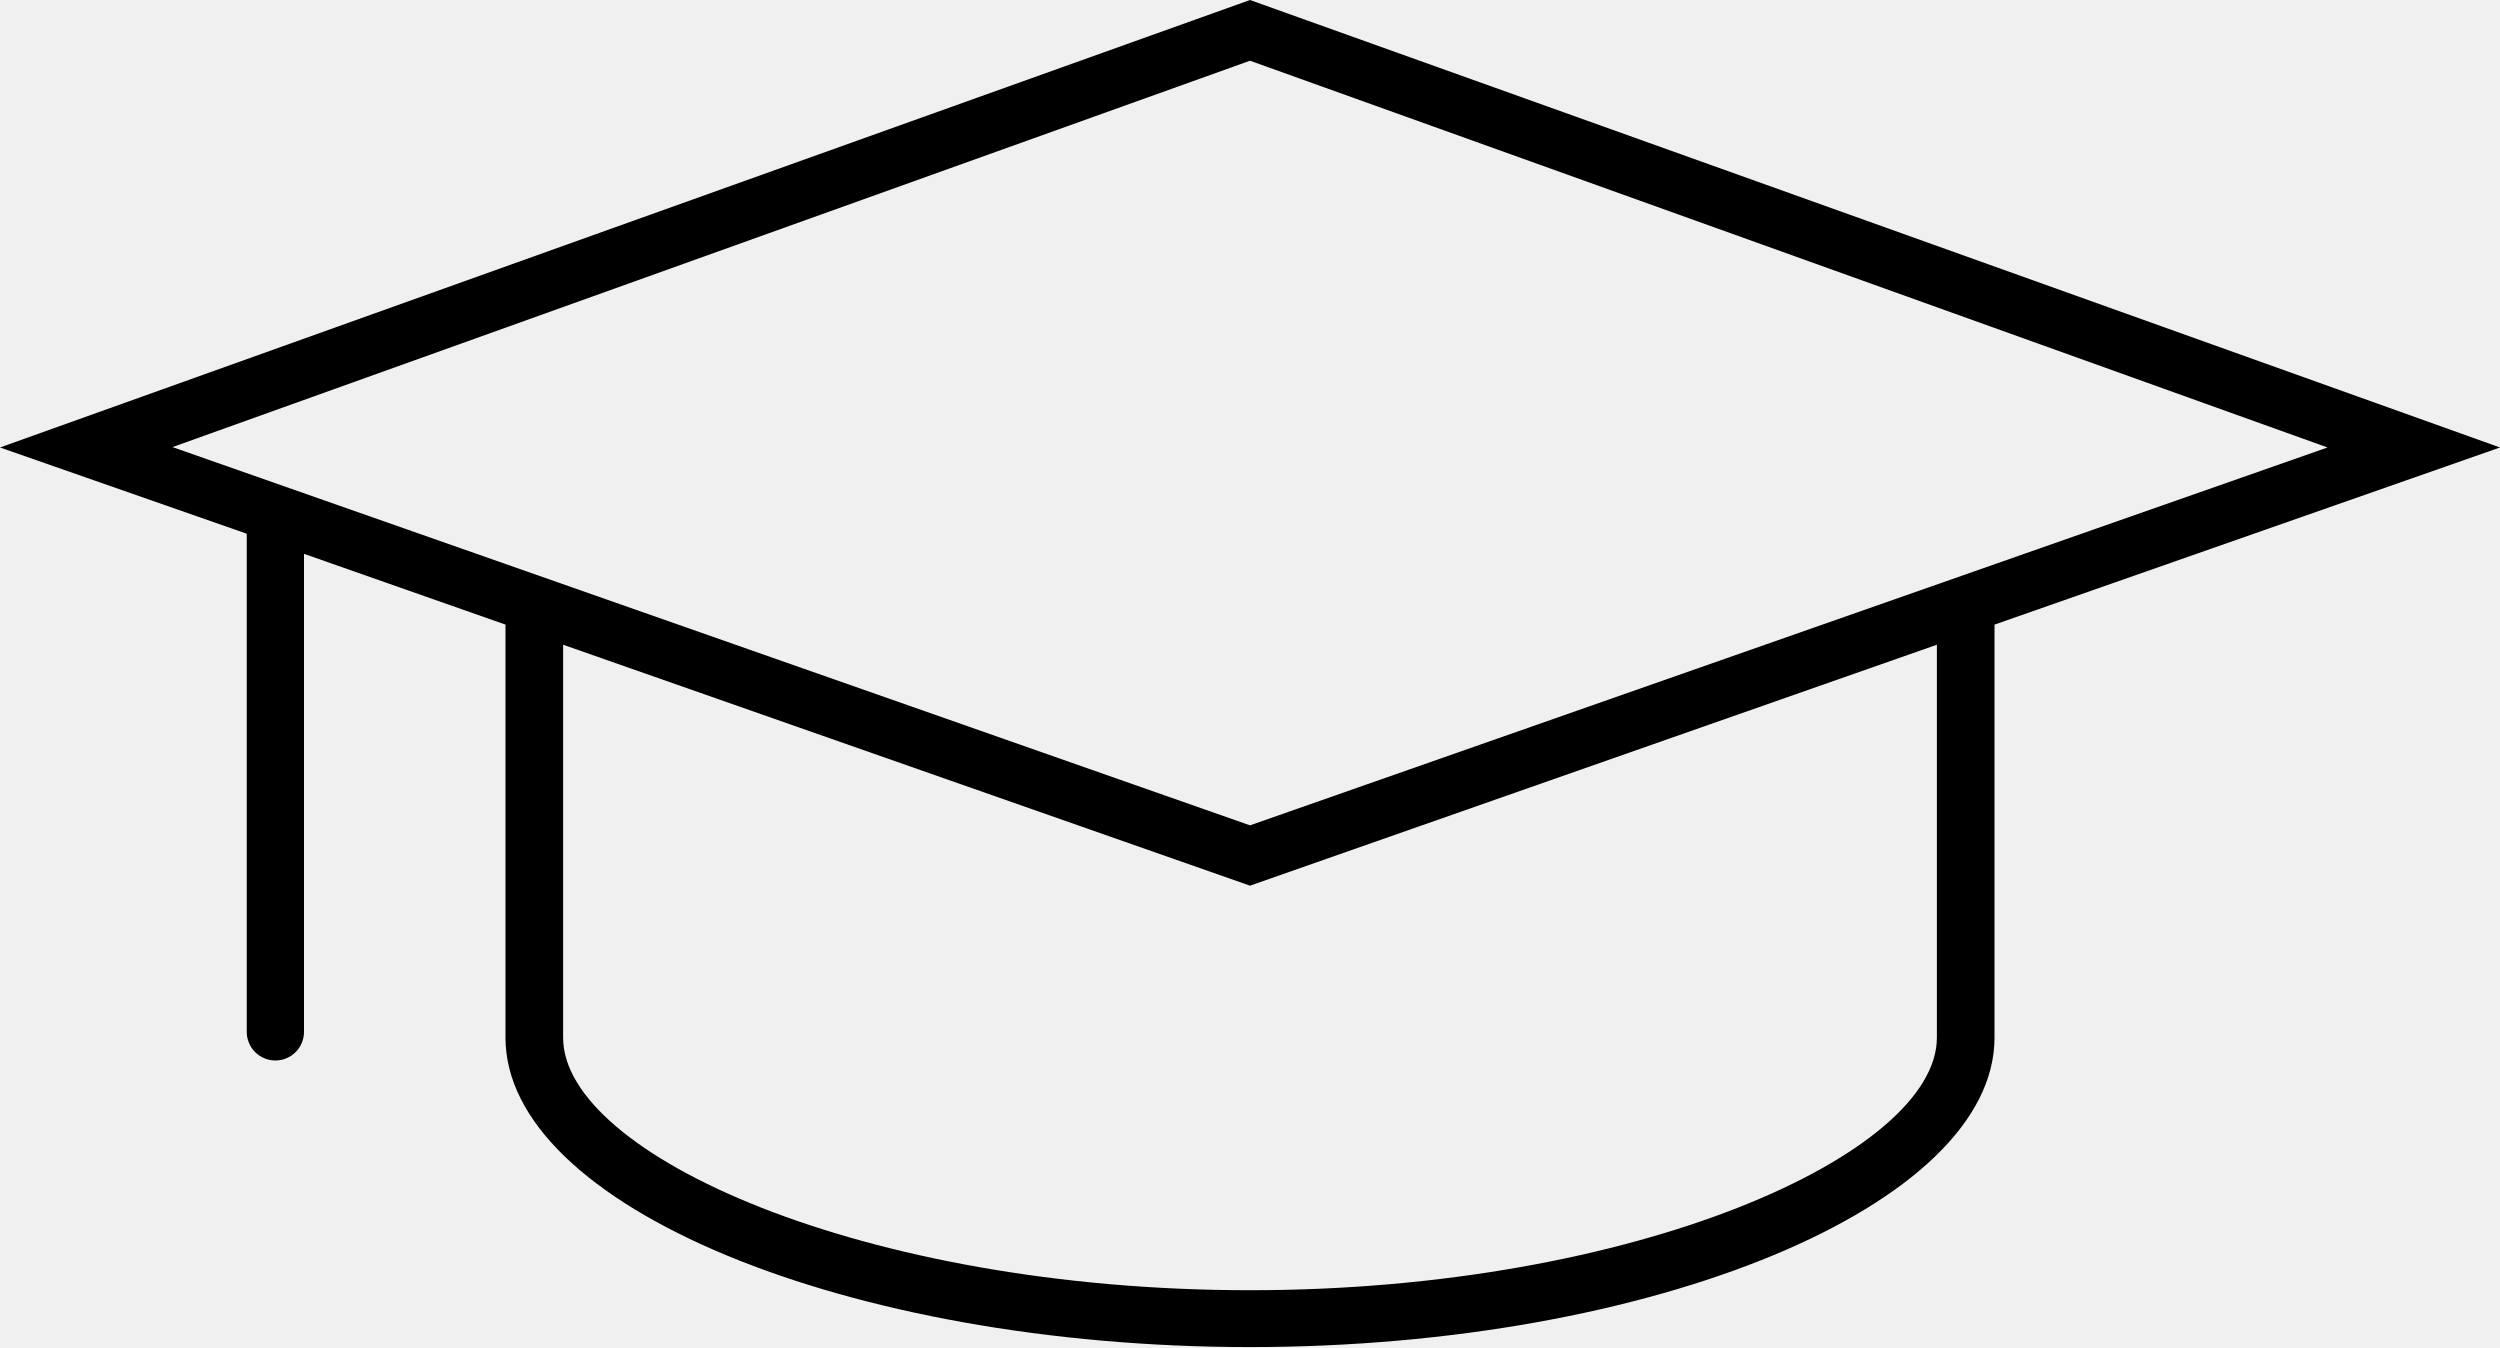
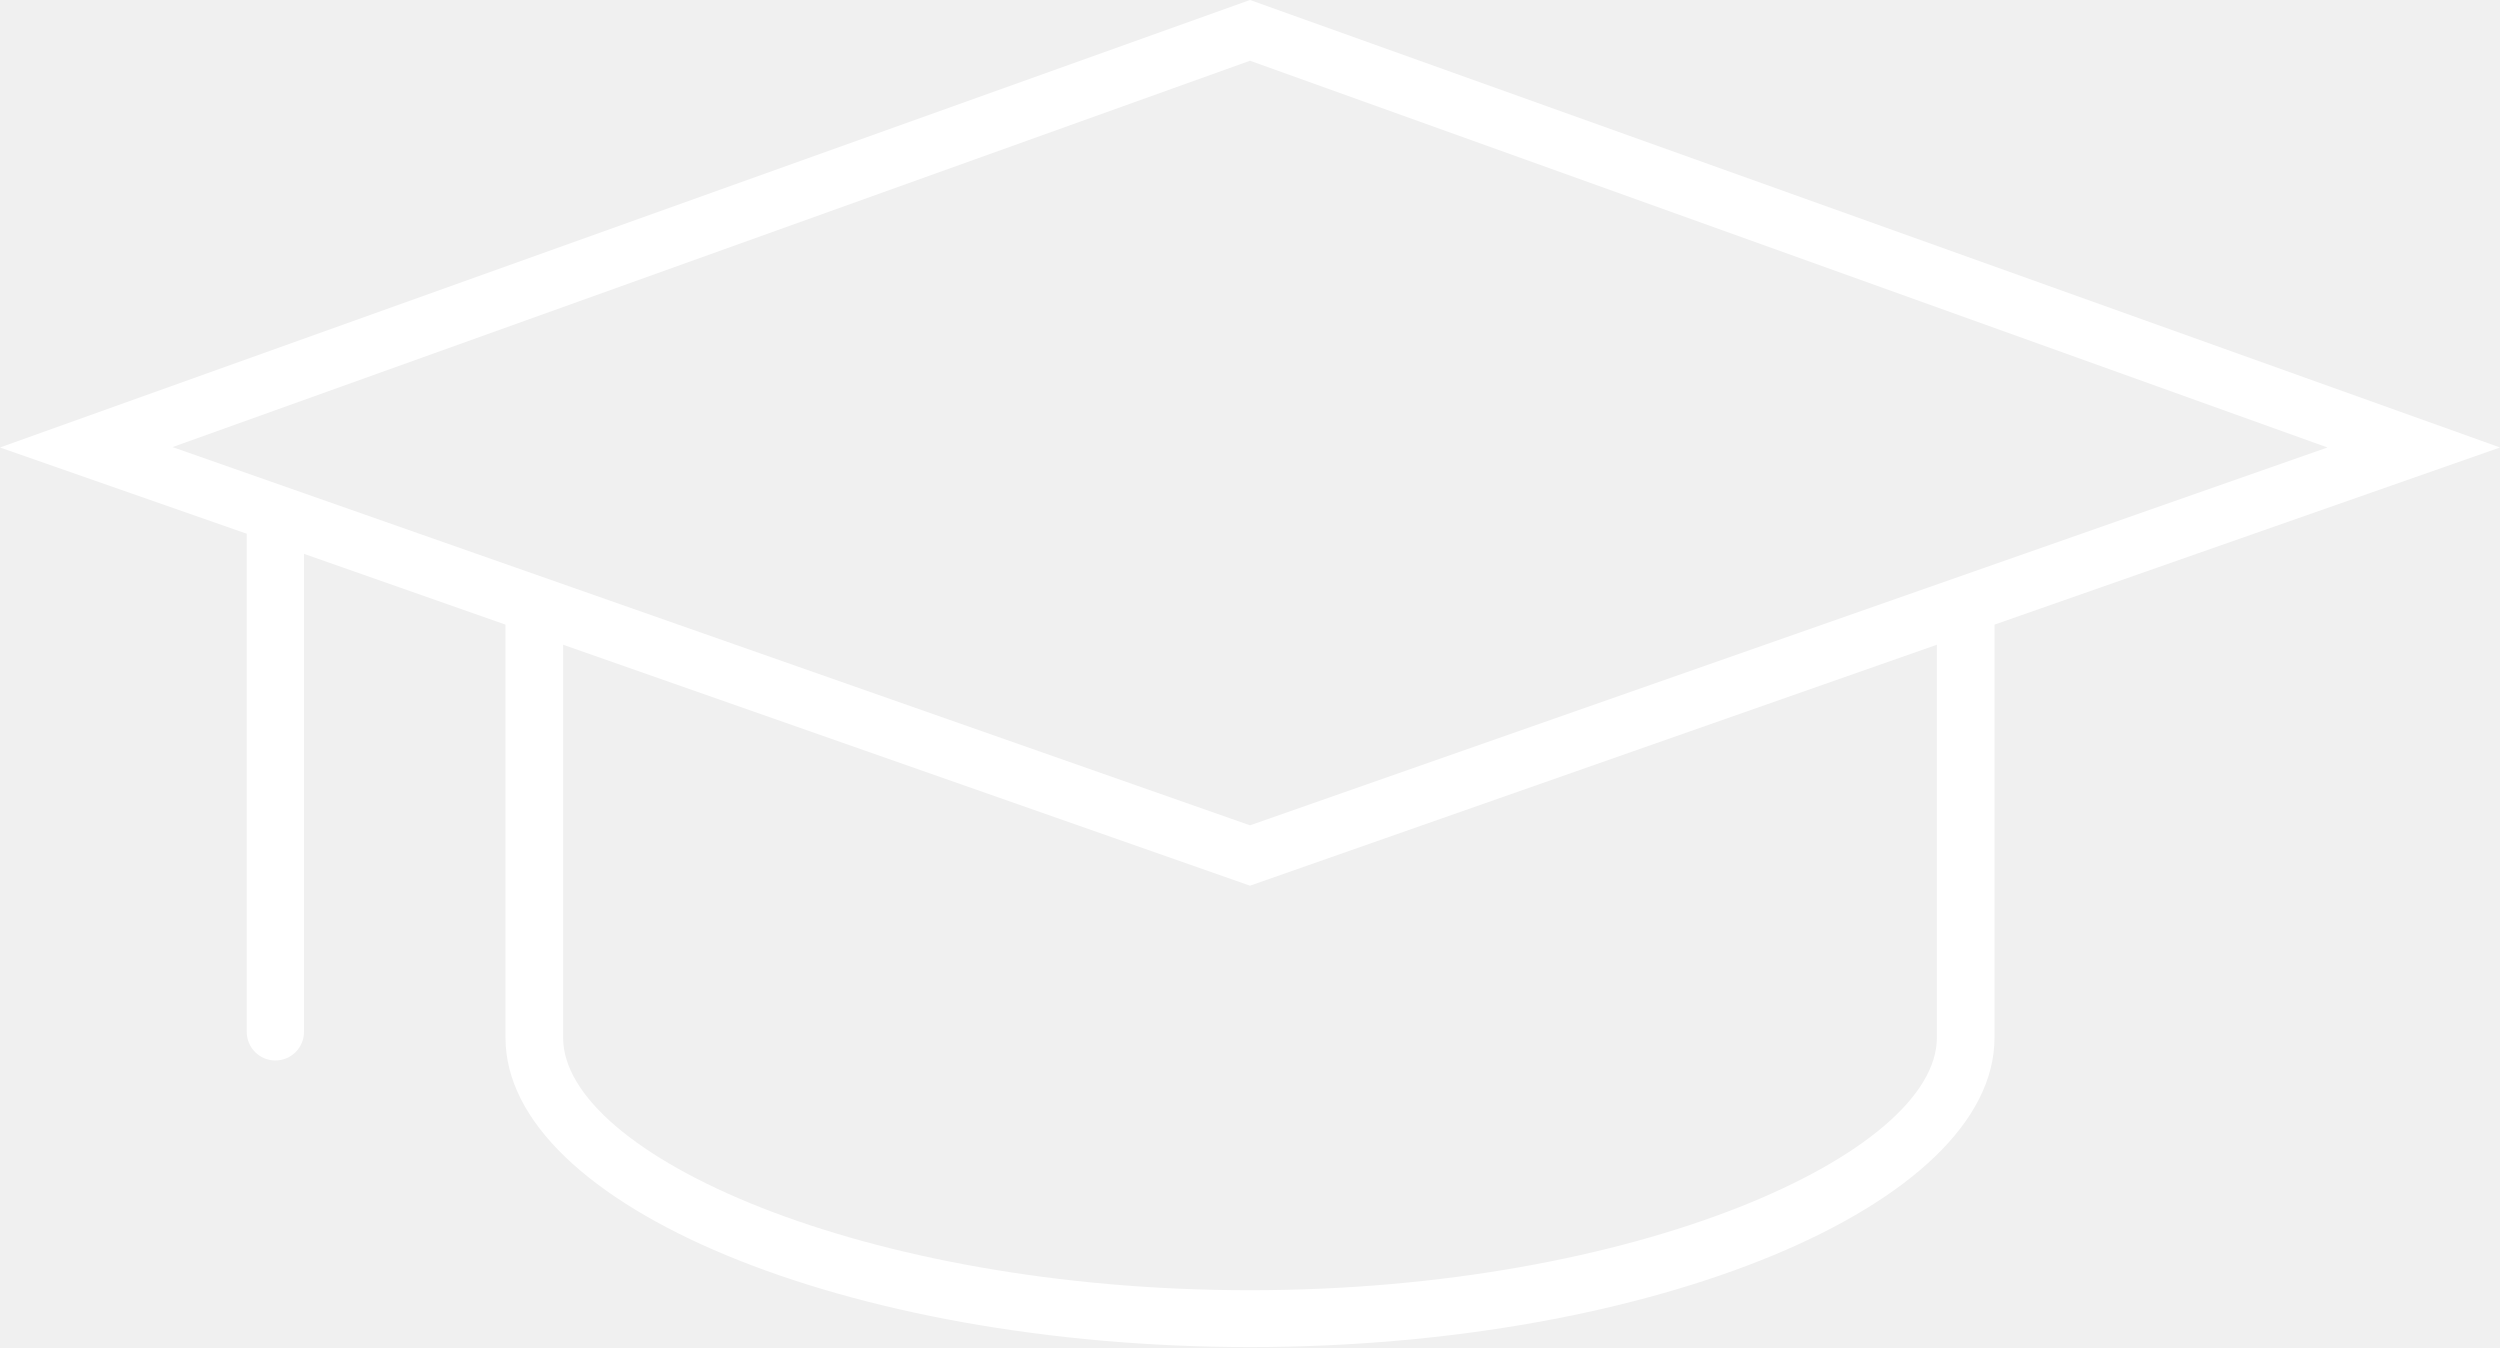
<svg xmlns="http://www.w3.org/2000/svg" viewBox="0 0 64.64 34.83">
  <defs>
-     <style>.cls-1,.cls-2,.cls-3{fill:none;}.cls-1,.cls-2{clip-rule:evenodd;}.cls-2{clip-path:url(#clip-path);}.cls-4{clip-path:url(#clip-path-2);}.cls-5{clip-path:url(#clip-path-3);}</style>
+     <style>.cls-1,.cls-2,.cls-3{fill:none;}.cls-1,.cls-2{clip-rule:evenodd;}.cls-2{clip-path:url(#clip-path);}.cls-4{clip-path:url(#clip-path-2);}.cls-5{clip-path:url(#clip-path-3);}.cls-6{fill:#fff;}</style>
    <clipPath id="clip-path">
      <polygon class="cls-1" points="0 72 72 72 72 0 0 0 0 72 0 72" />
    </clipPath>
    <clipPath id="clip-path-2" transform="translate(-4 -18.6)">
      <polygon class="cls-2" points="0 0 72 0 72 72 0 72 0 0 0 0" />
    </clipPath>
    <clipPath id="clip-path-3" transform="translate(-4 -18.6)">
      <polygon class="cls-3" points="0 72 72 72 72 0 0 0 0 72 0 72" />
    </clipPath>
  </defs>
  <g id="Ebene_2" data-name="Ebene 2">
    <g id="Ebene_1-2" data-name="Ebene 1">
      <g class="cls-4">
        <g class="cls-5">
-           <path d="M68.64,30.17,36.32,18.6,4,30.17l6.38,2.23V45.28a.74.74,0,1,0,1.48,0V32.92l5.21,1.83V45.43c0,4.34,8.82,8,19.25,8s19.25-3.67,19.25-8V34.75l13.07-4.58Zm-32.32-10,27.86,10s0,0,0,0L36.32,39.94,8.46,30.16s0,0,0,0ZM54.08,45.43c0,3-7.76,6.53-17.76,6.53s-17.76-3.51-17.76-6.53V35.27L36.32,41.5l17.76-6.23V45.43Z" transform="translate(-4 -18.6)" />
+           <path class="cls-6" d="M68.64,30.17,36.32,18.6,4,30.17l6.38,2.23V45.28a.74.74,0,1,0,1.48,0V32.92l5.21,1.83V45.43c0,4.34,8.82,8,19.25,8s19.25-3.67,19.25-8V34.75l13.07-4.58Zm-32.32-10,27.86,10s0,0,0,0L36.32,39.94,8.46,30.16s0,0,0,0ZM54.08,45.43c0,3-7.76,6.53-17.76,6.53s-17.76-3.51-17.76-6.53V35.27L36.32,41.5l17.76-6.23V45.43Z" transform="translate(-4 -18.6)" />
        </g>
      </g>
    </g>
  </g>
</svg>
